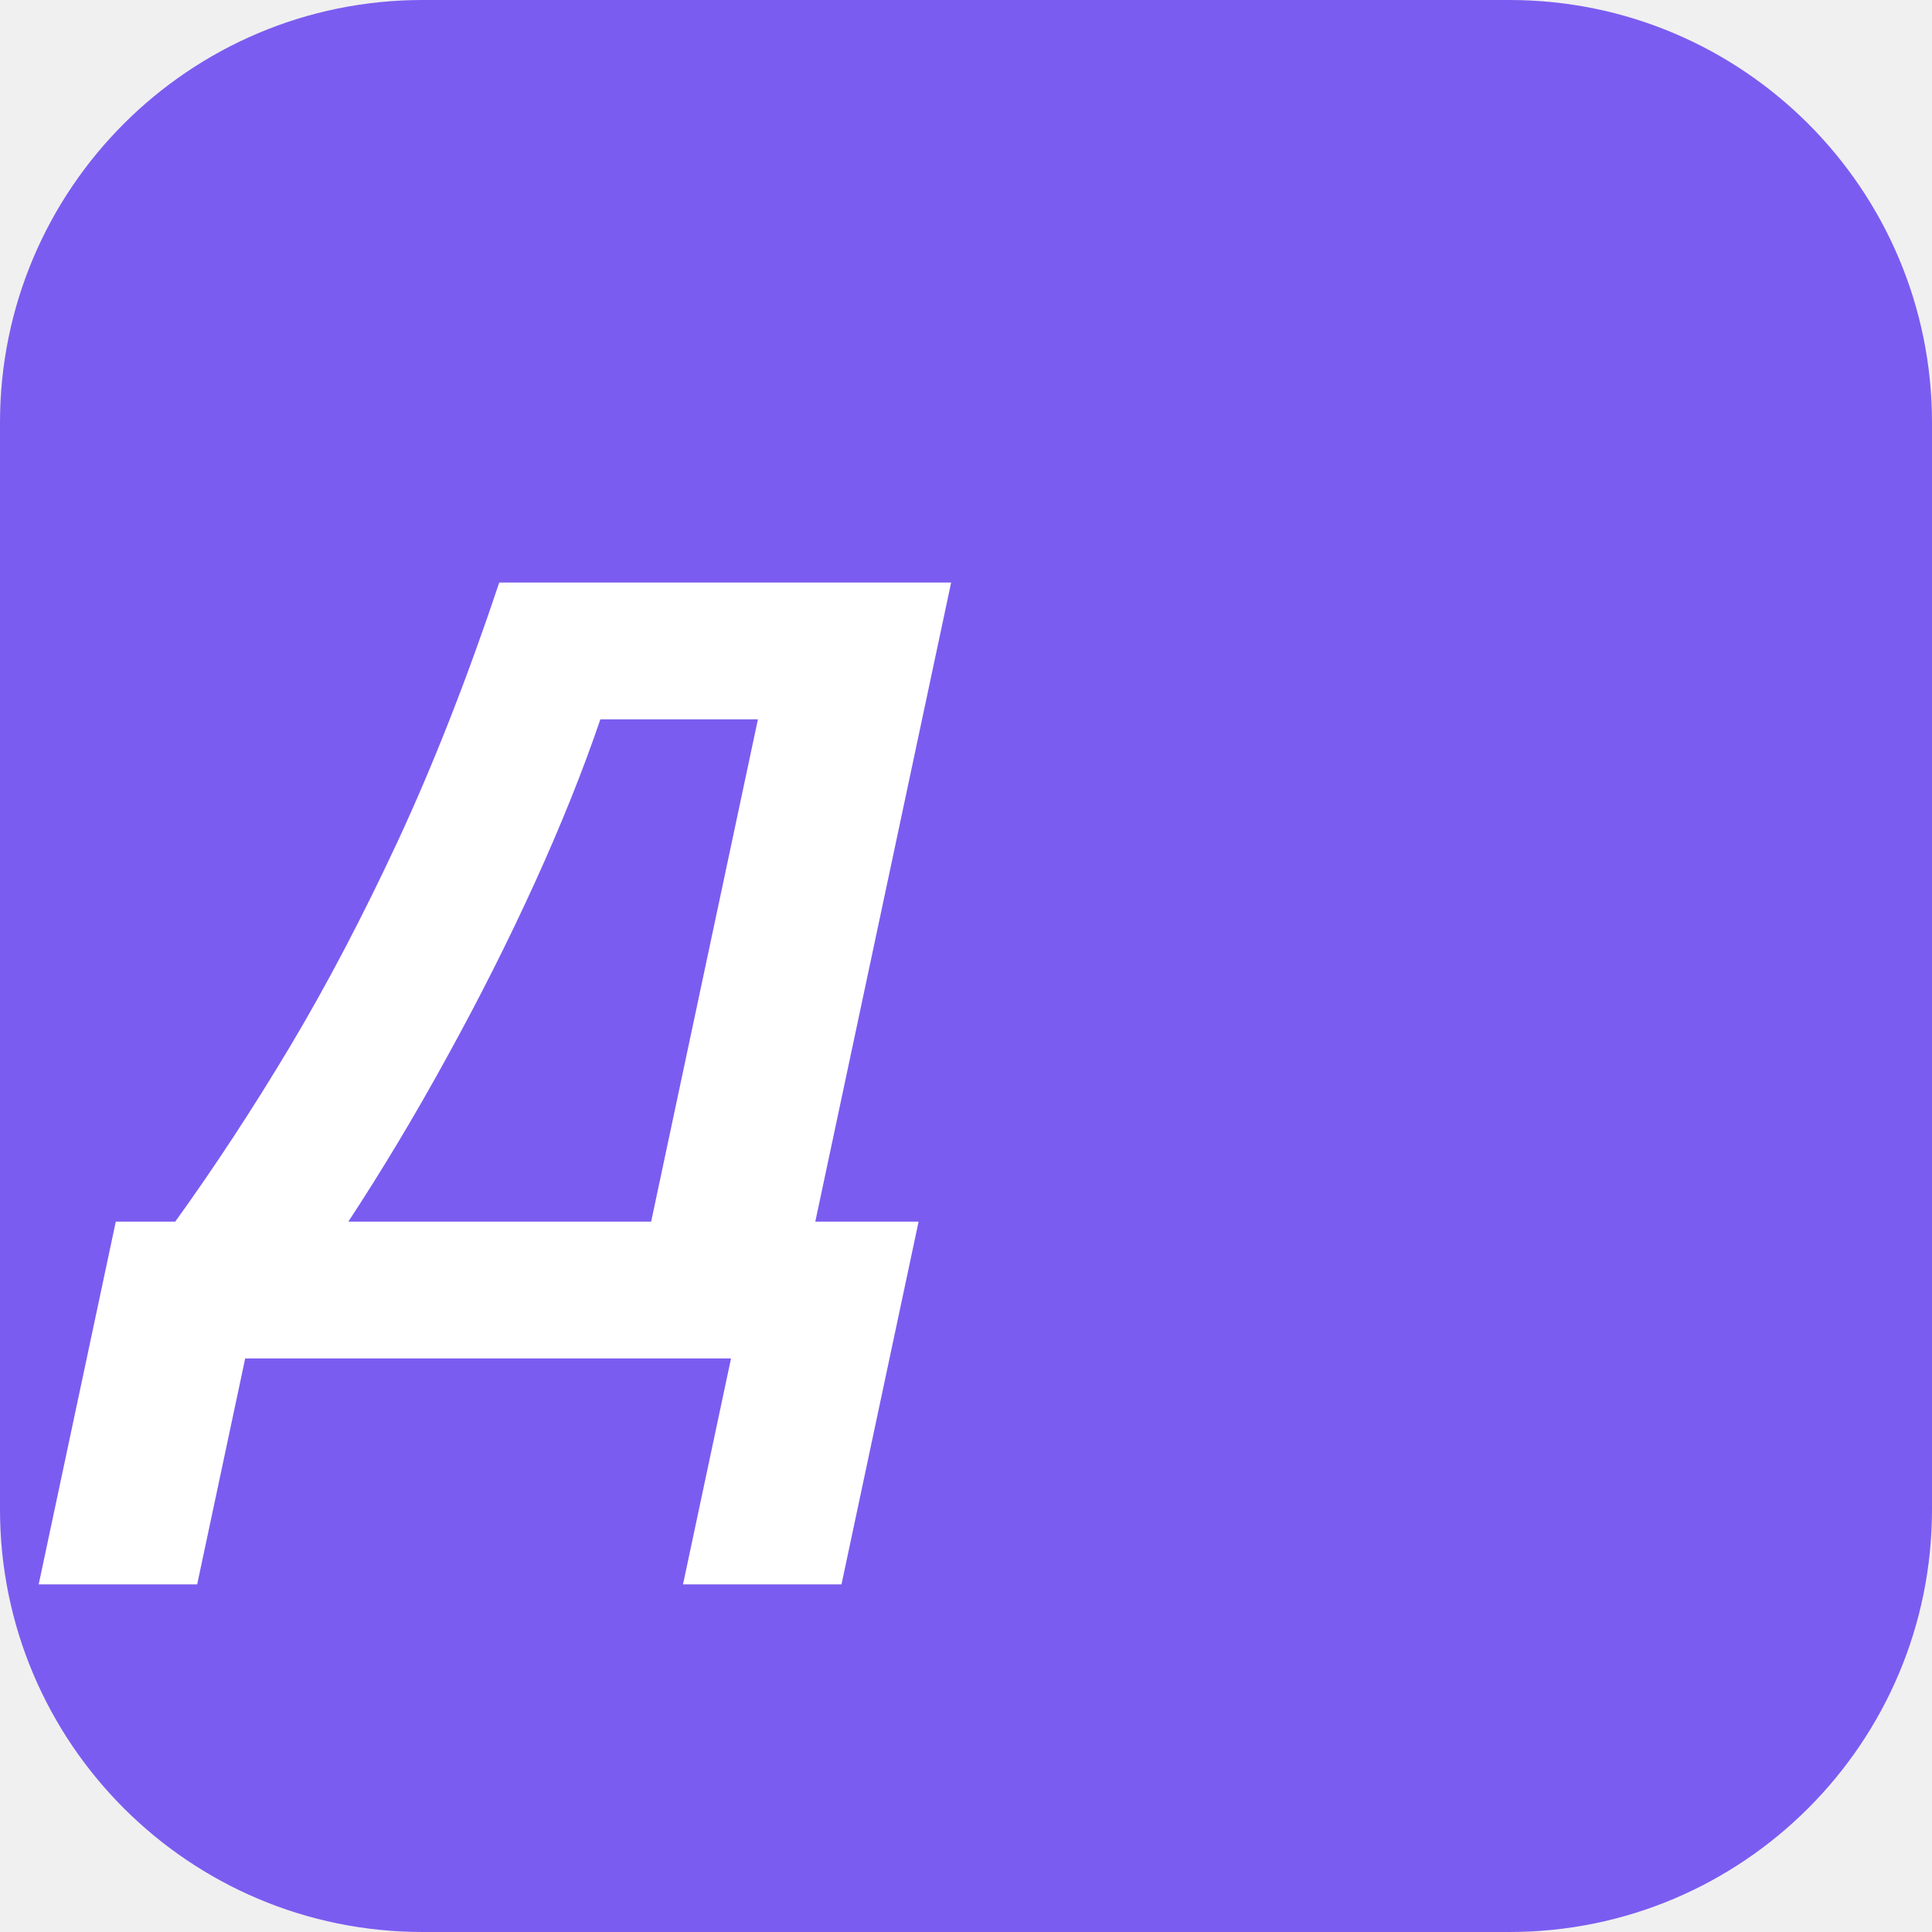
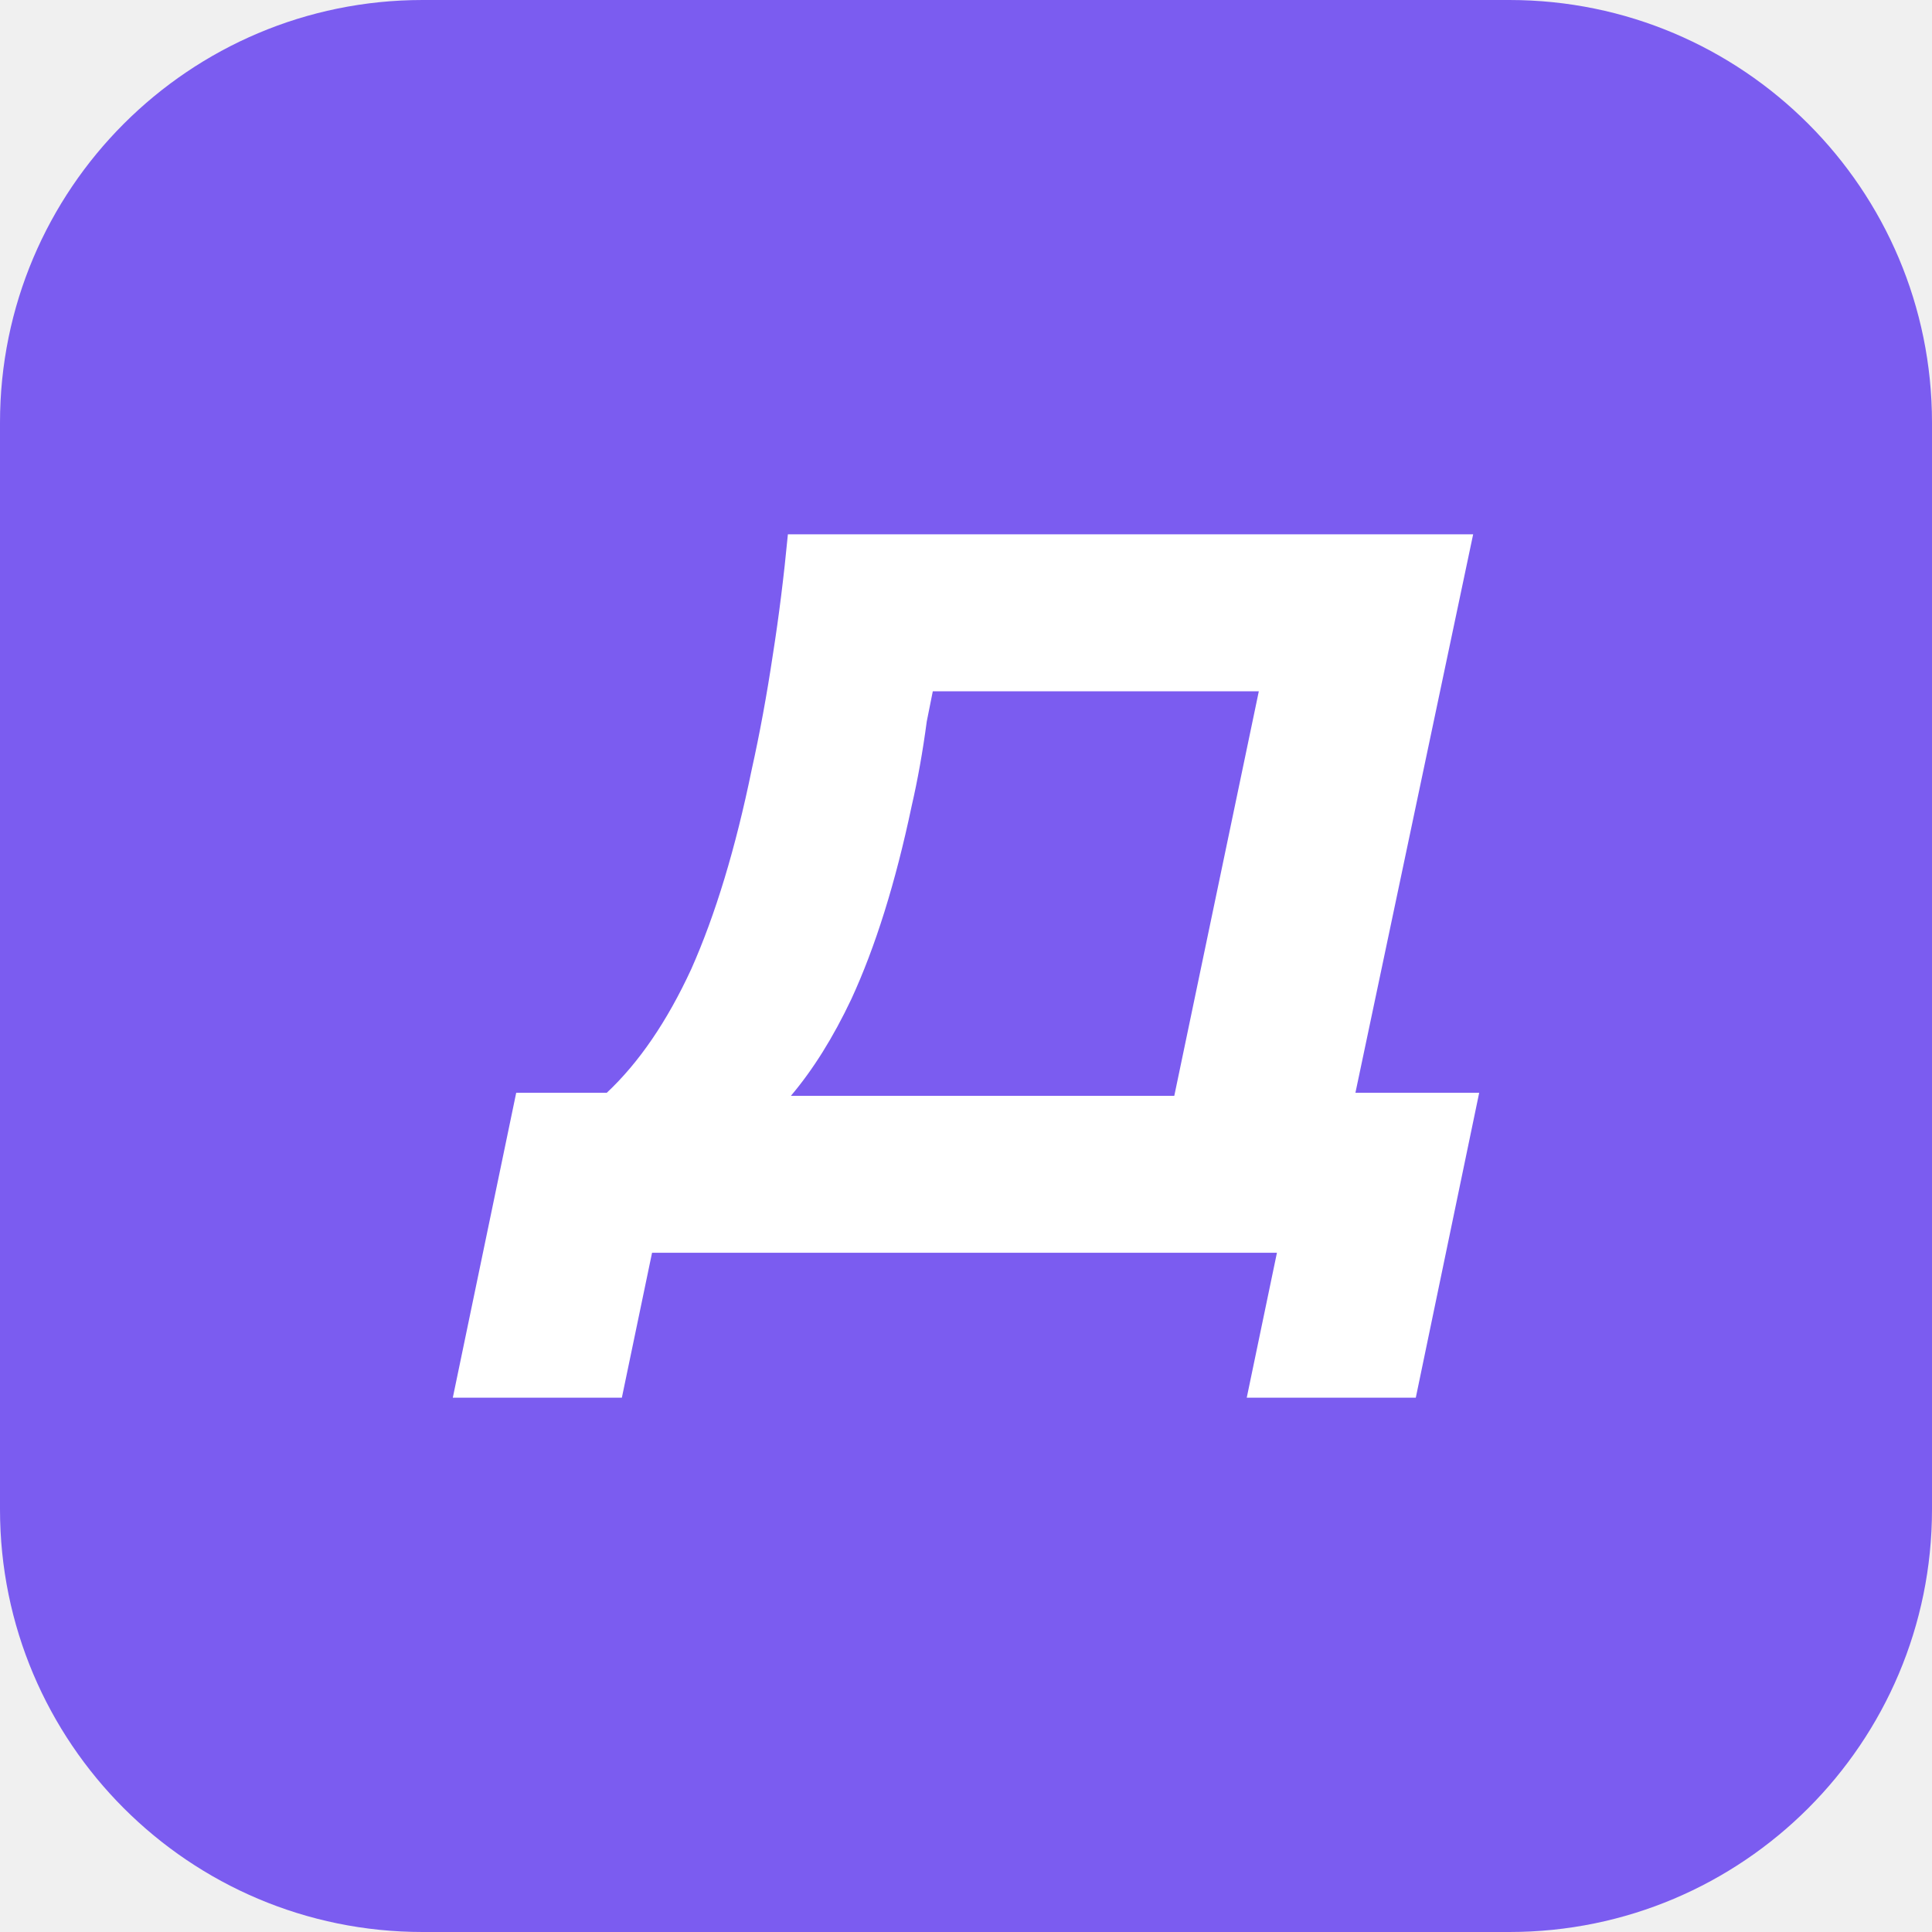
<svg xmlns="http://www.w3.org/2000/svg" viewBox="0 0 64 64">
  <rect width="64" height="64" rx="14" fill="#7b5cf0" />
-   <text x="26" y="45" font-size="36" font-weight="700" text-anchor="middle" fill="#fff" font-family="sans-serif" transform="skewX(-12)">Д</text>
+   <path fill="#fff" d="M15 46.3 17.1 36.2H20.1Q21.7 34.7 22.9 32.1Q24.1 29.4 24.9 25.5Q25.3 23.7 25.6 21.7Q25.9 19.8 26.1 17.7H48.8L44.9 36.2H49L46.9 46.3H41.3L42.3 41.5H21.6L20.6 46.3ZM26.2 36.3H38.9L41.7 22.9H30.9Q30.8 23.4 30.7 23.9Q30.5 25.4 30.2 26.7Q29.4 30.5 28.2 33.1Q27.3 35 26.2 36.3Z" />
</svg>
